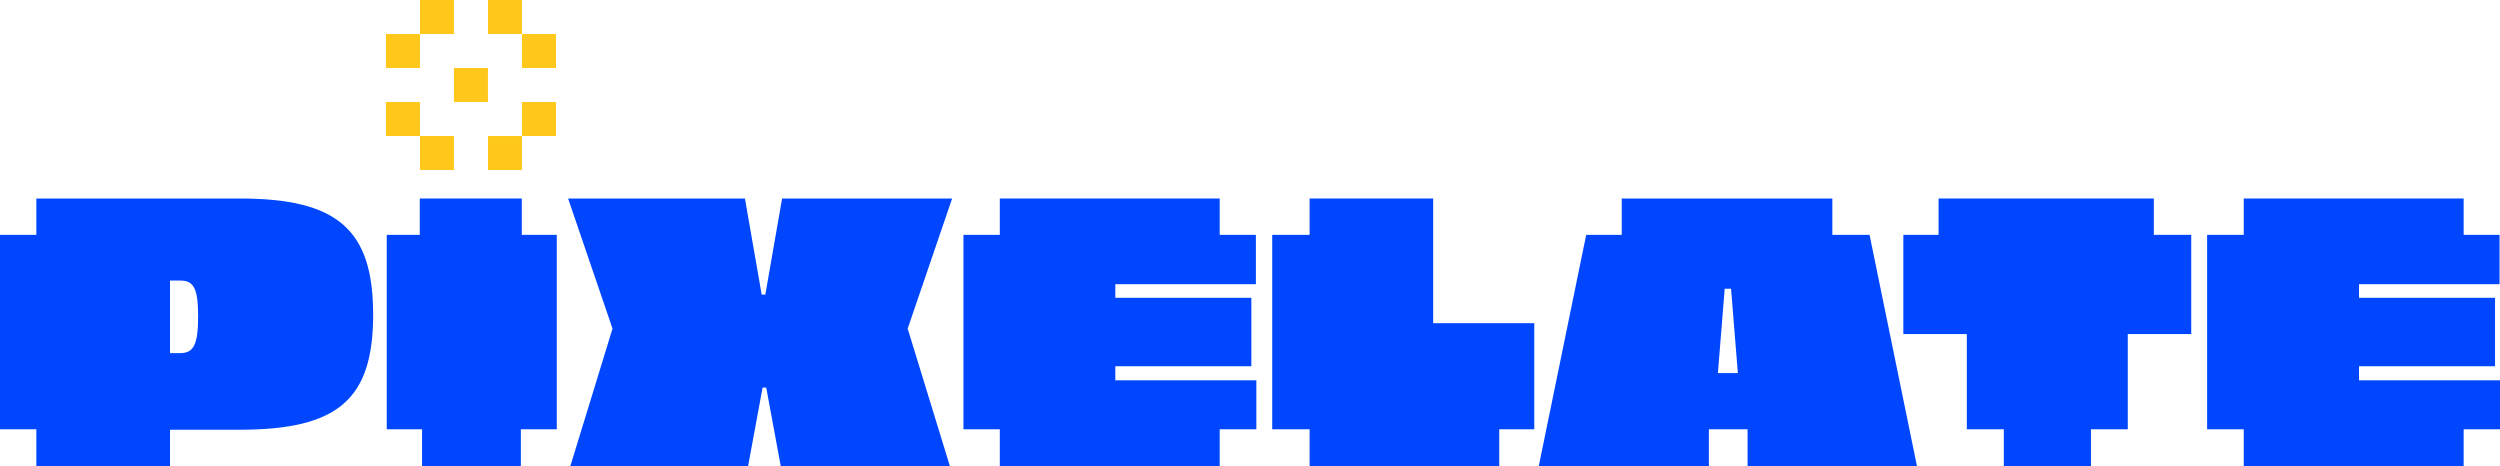
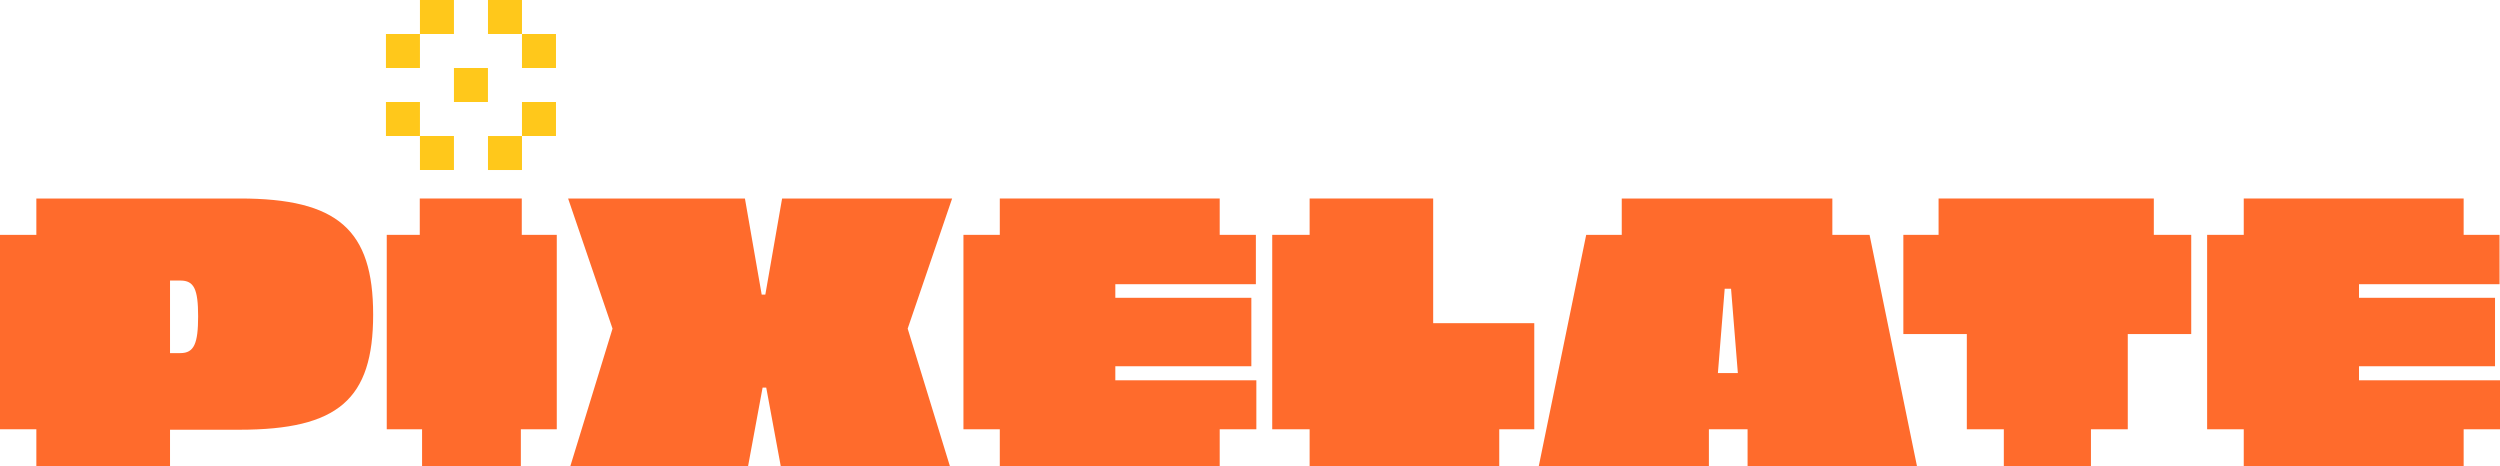
<svg xmlns="http://www.w3.org/2000/svg" id="Layer_2" data-name="Layer 2" viewBox="0 0 1000 186.4">
  <defs>
    <style>
      .cls-1 {
        fill: #ffc81b;
      }

      .cls-1, .cls-2 {
        stroke-width: 0px;
      }

      .cls-2 {
-         fill: #0046ff;
+         fill: #FF6B2C;
      }
    </style>
  </defs>
  <g id="Layer_3" data-name="Layer 3">
    <g>
      <polygon class="cls-2" points="523.85 79.4 523.85 93.94 508.89 93.94 508.89 171.71 523.85 171.71 523.85 186.4 599.7 186.4 599.7 171.71 613.71 171.71 613.71 129.27 573.27 129.27 573.27 79.4 523.85 79.4" />
      <polygon class="cls-2" points="502.35 113.68 502.35 93.94 487.88 93.94 487.88 79.4 399.92 79.4 399.92 93.94 385.38 93.94 385.38 171.71 399.92 171.71 399.92 186.4 487.88 186.4 487.88 171.71 502.54 171.71 502.54 152.12 446.13 152.12 446.13 146.5 500.54 146.5 500.54 119.12 446.13 119.12 446.13 113.68 502.35 113.68" />
      <polygon class="cls-2" points="208.71 93.94 208.71 79.4 167.91 79.4 167.91 93.94 154.7 93.94 154.7 171.71 168.83 171.71 168.83 186.4 208.34 186.4 208.34 171.71 222.71 171.71 222.71 93.94 208.71 93.94" />
      <polygon class="cls-2" points="999.82 113.68 999.82 93.94 985.46 93.94 985.46 79.4 897.5 79.4 897.5 93.94 882.85 93.94 882.85 171.71 897.5 171.71 897.5 186.4 985.46 186.4 985.46 171.71 1000 171.71 1000 152.12 943.6 152.12 943.6 146.5 998.01 146.5 998.01 119.12 943.6 119.12 943.6 113.68 999.82 113.68" />
      <polygon class="cls-2" points="861.53 93.94 861.53 79.4 775.43 79.4 775.43 93.94 761.34 93.94 761.34 133.62 786.73 133.62 786.73 171.71 801.53 171.71 801.53 186.4 836.38 186.4 836.38 171.71 851.11 171.71 851.11 133.62 876.49 133.62 876.49 93.94 861.53 93.94" />
      <polygon class="cls-2" points="312.84 79.4 306.13 117.85 304.68 117.85 297.97 79.4 227.24 79.4 245.01 131.45 228.15 186.4 299.24 186.4 305.04 155.03 306.49 155.03 312.29 186.4 379.94 186.4 363.07 131.45 380.85 79.4 312.84 79.4" />
      <path class="cls-2" d="M732.94,93.94v-14.54h-84.24v14.54h-14.22l-18.96,92.46h68.04v-14.69h15.47v14.69h67.75l-18.96-92.46h-14.86ZM687.16,149.22l2.72-33.73h2.54l2.72,33.73h-7.98Z" />
      <path class="cls-2" d="M95.94,79.4H14.54v14.54H0v77.77h14.54v14.69h53.47v-14.51h27.75c39.54,0,53.5-12.15,53.5-46.06s-14.15-46.43-53.32-46.43ZM72.18,141.24h-4.17v-29.02h4.17c5.44,0,7.07,3.45,7.07,14.33s-1.63,14.69-7.07,14.69Z" />
    </g>
    <g>
      <rect class="cls-1" x="181.58" y="27.2" width="13.6" height="13.6" />
      <rect class="cls-1" x="167.98" y="54.4" width="13.6" height="13.6" />
      <rect class="cls-1" x="154.38" y="40.8" width="13.6" height="13.6" />
      <rect class="cls-1" x="154.38" y="13.6" width="13.6" height="13.6" />
      <rect class="cls-1" x="167.98" width="13.6" height="13.6" />
      <rect class="cls-1" x="208.79" y="40.8" width="13.6" height="13.6" />
      <rect class="cls-1" x="195.19" y="54.41" width="13.6" height="13.6" />
      <rect class="cls-1" x="195.19" width="13.6" height="13.6" />
      <rect class="cls-1" x="208.79" y="13.6" width="13.6" height="13.6" />
    </g>
  </g>
</svg>
